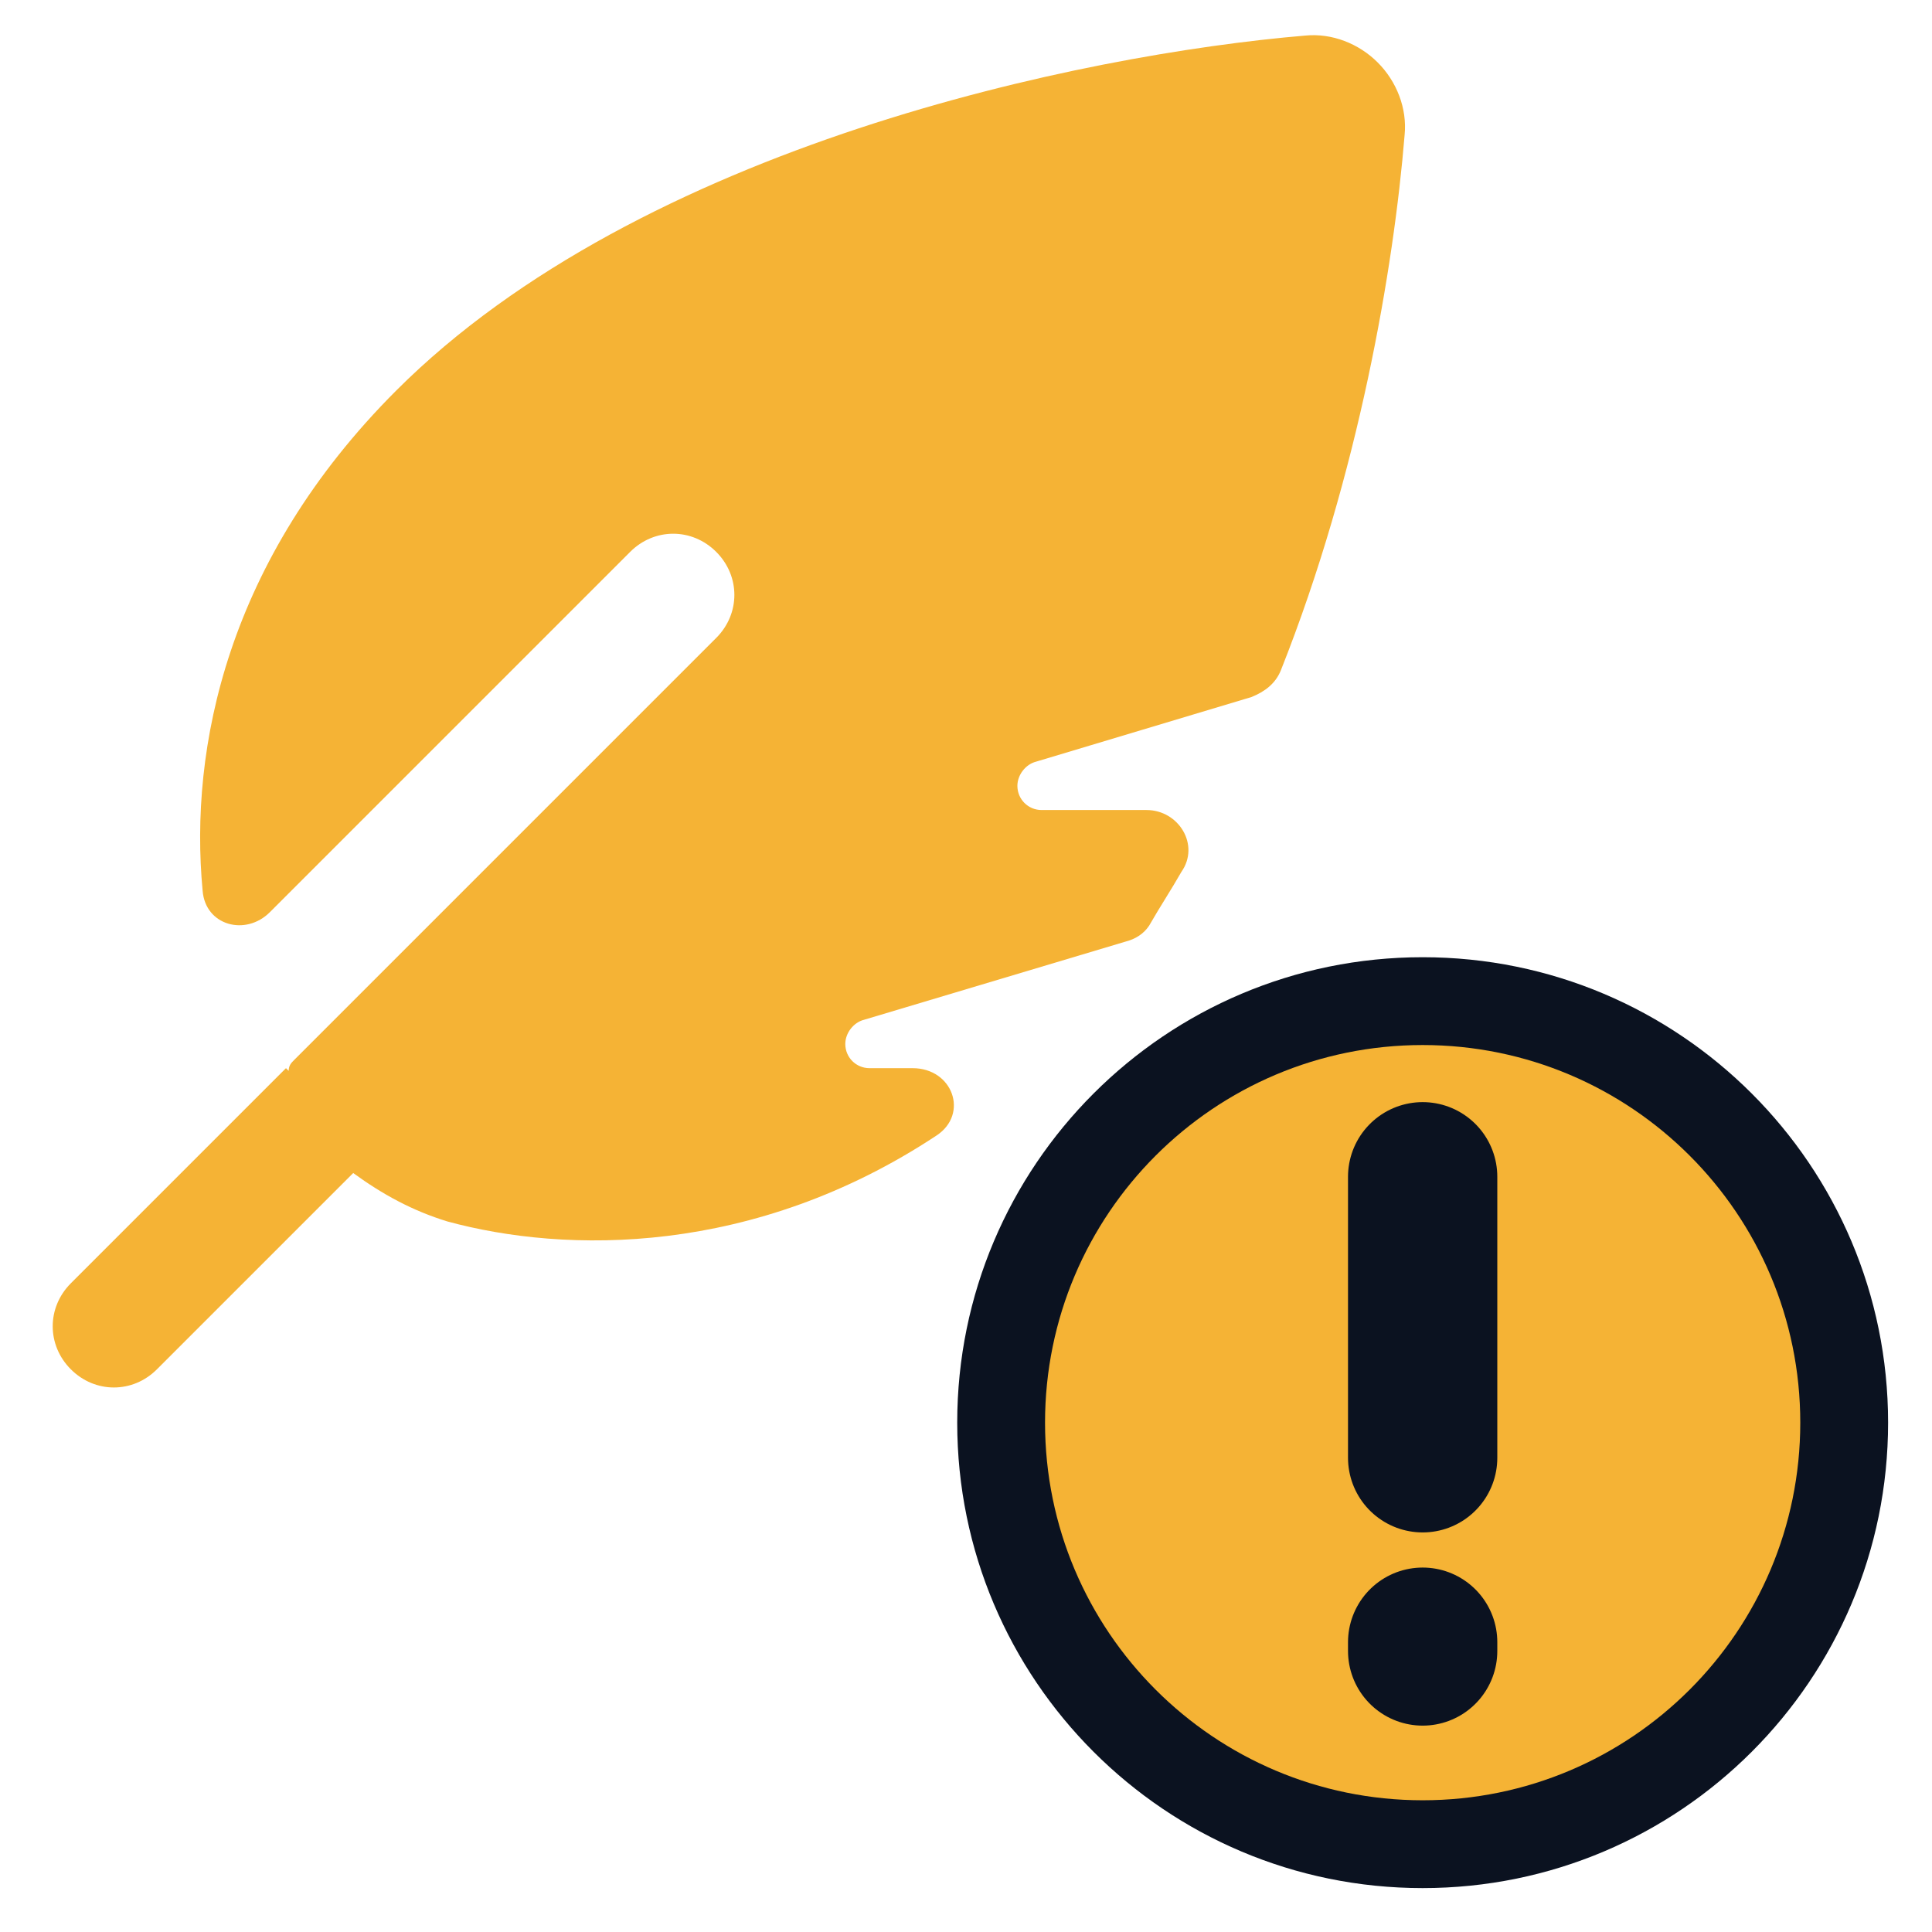
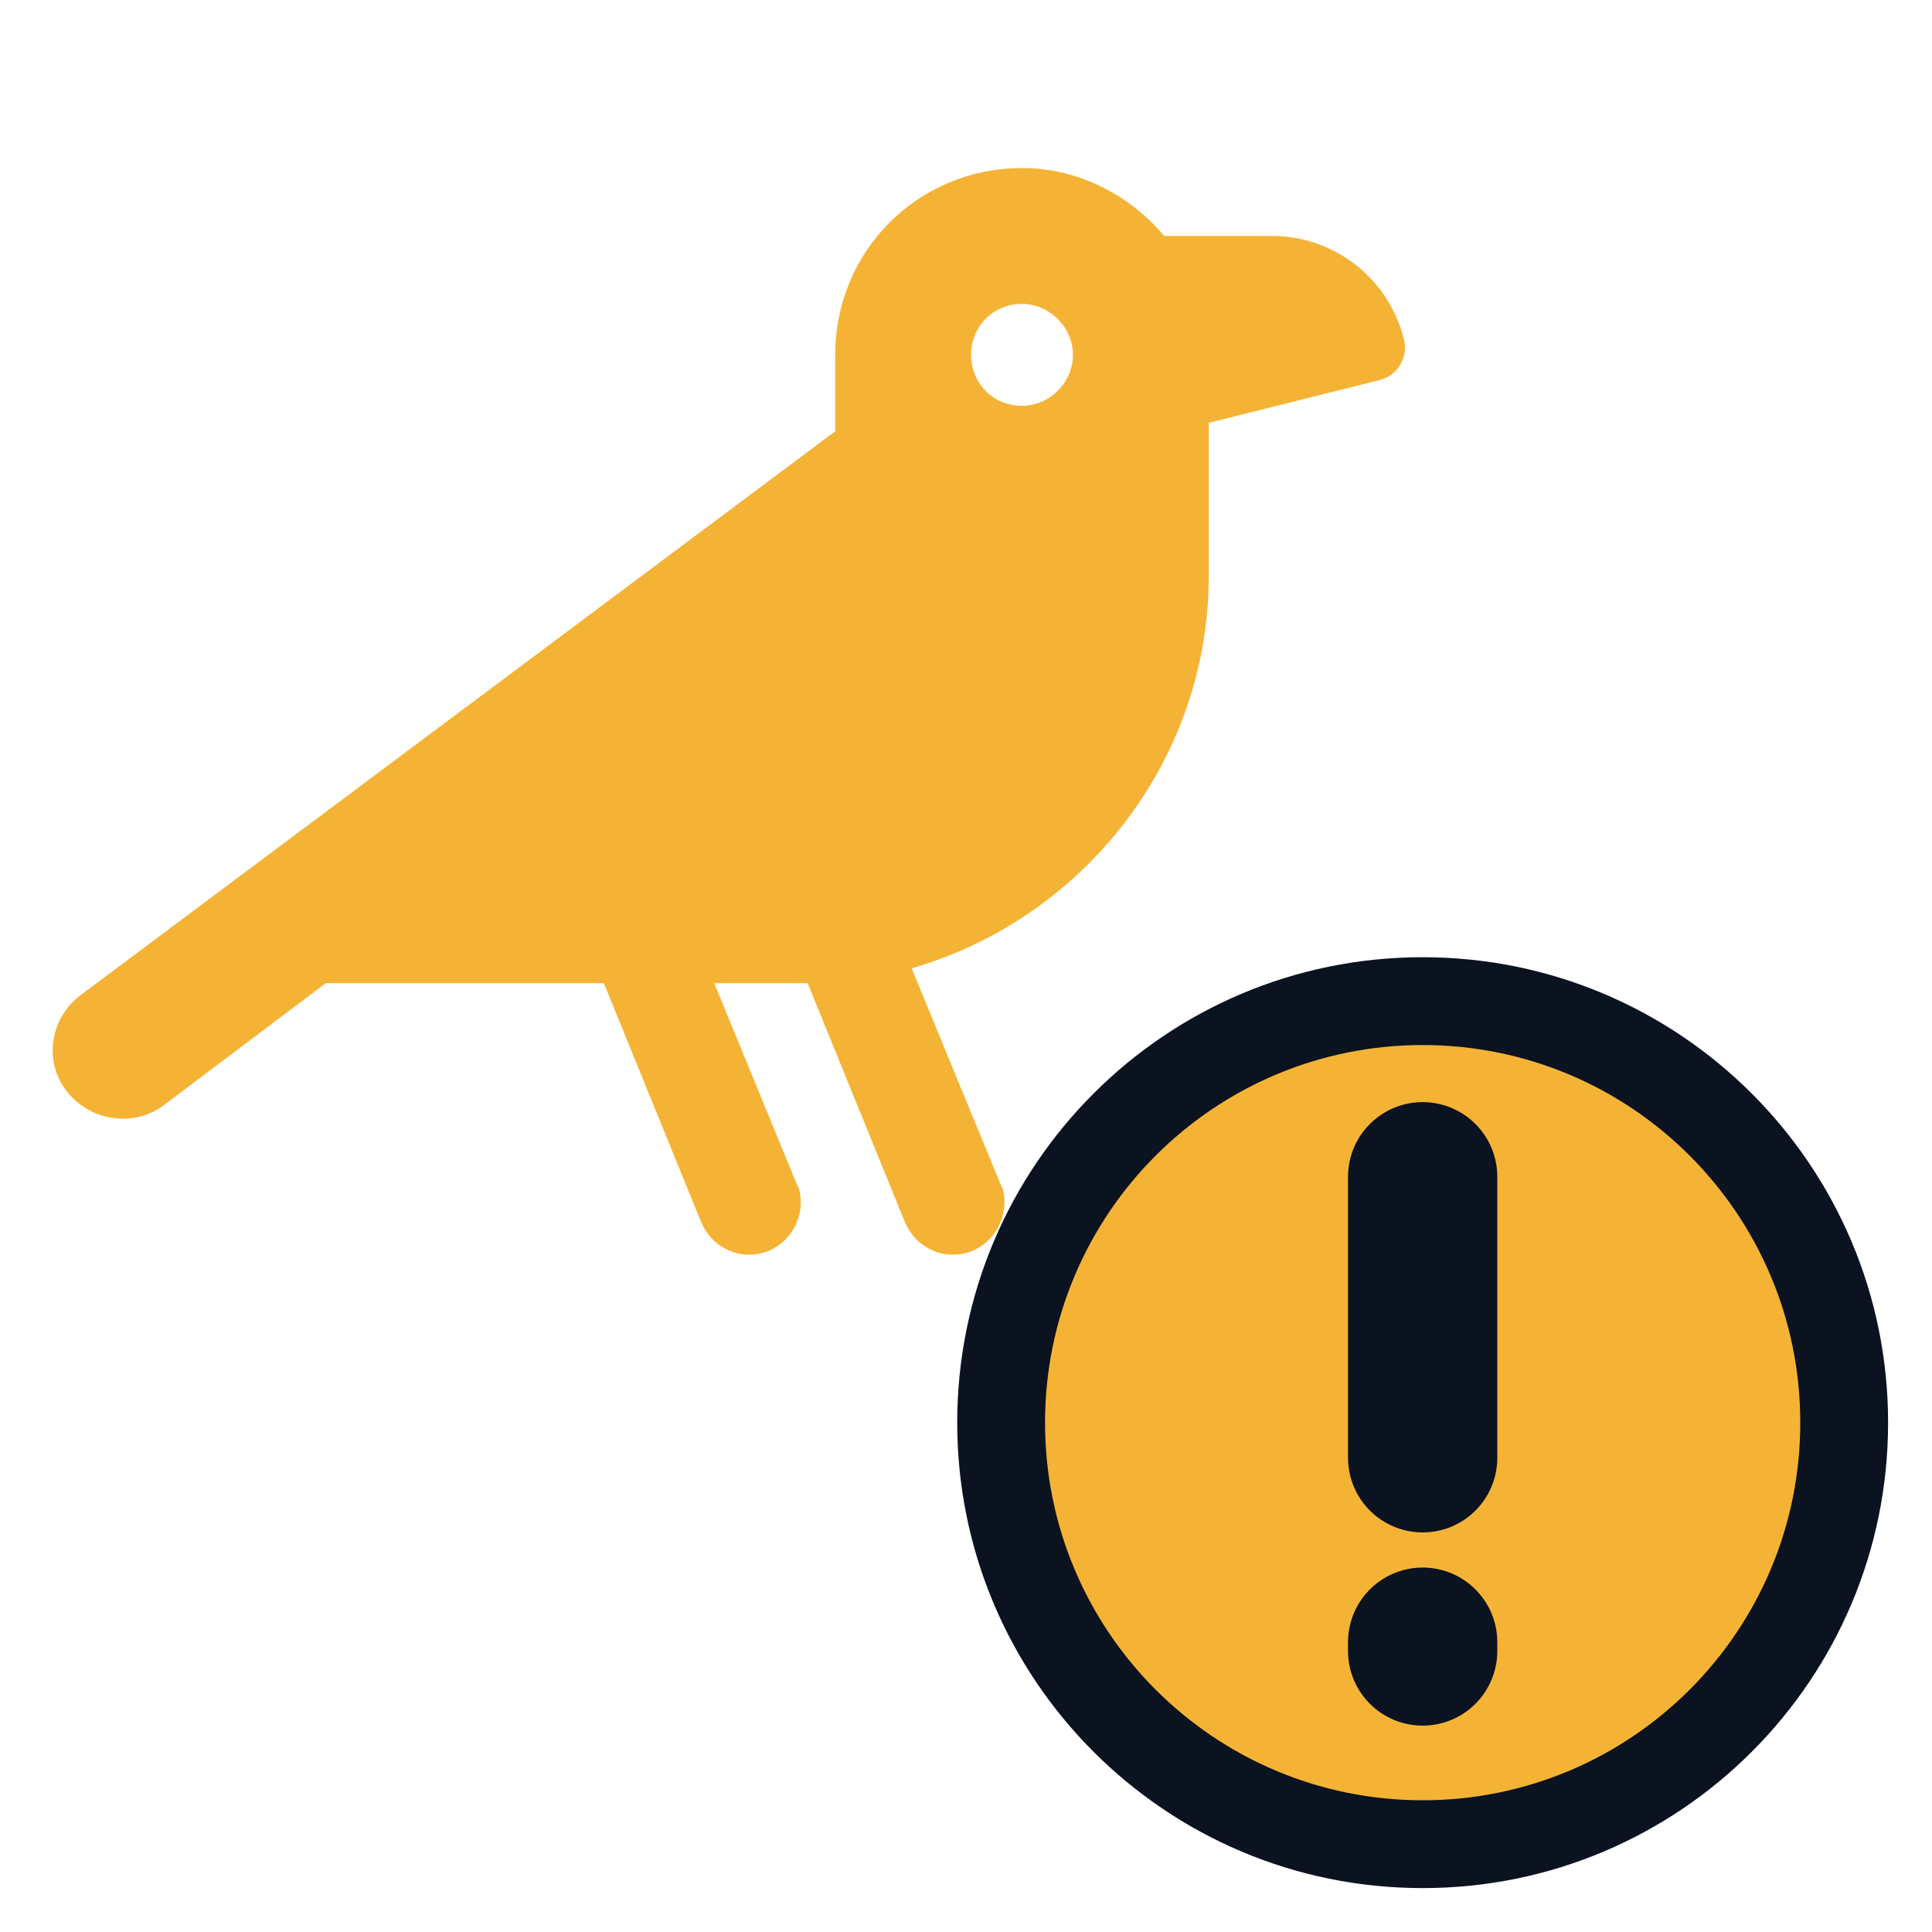
<svg xmlns="http://www.w3.org/2000/svg" width="22" height="22" viewBox="0 0 22 22">
-   <g transform="translate(0.317 14.123) scale(0.03062 -0.03062)">
-     <path d="M475 448C485 449 495 445 502 438C509 431 513 421 512 411C508 362 495 285 466 212C464 207 460 204 455 202L375 178C371 177 368 173 368 169C368 164 372 160 377 160H416C428 160 436 147 429 137C425 130 421 124 417 117C415 114 412 112 408 111L311 82C307 81 304 77 304 73C304 68 308 64 313 64H329C344 64 350 47 338 39C270 -6 200 -5 156 7C143 11 132 17 121 25L48 -48C39 -57 25 -57 16 -48C7 -39 7 -25 16 -16L96 64L97 63C97 65 98 66 99 67L256 224C265 233 265 247 256 256C247 265 233 265 224 256L90 122C81 113 66 117 65 130C60 183 74 253 137 316C228 407 392 441 475 448Z" fill="#F5B335" />
+   <g transform="translate(0.592 12.742) scale(0.02417 -0.02417)">
+     <path d="M457 448C408 448 369 409 369 360V324L13 58C-1 47 -4 27 7 13C18 -1 38 -4 52 6L129 64H260L306 -49L307 -51C313 -62 326 -67 338 -62C349 -57 355 -45 352 -33L351 -31L312 64H353C354 64 355 64 356 64L402 -49L403 -51C409 -62 422 -67 434 -62C445 -57 451 -45 448 -33L447 -31L405 71C485 94 545 168 545 256V328L625 348C634 350 639 359 637 367C630 396 604 416 575 416H524C508 435 484 448 457 448ZM457 384C470 384 481 373 481 360C481 347 470 336 457 336C443 336 433 347 433 360C433 373 443 384 457 384Z" fill="#F5B335" />
  </g>
  <circle cx="16.2" cy="16.2" r="5.3" fill="#0b1220" />
  <circle cx="16.2" cy="16.2" r="4.3" fill="#F5B335" />
  <g fill="none" stroke="#0b1220" stroke-width="1.7" stroke-linecap="round" stroke-linejoin="round">
    <path d="M16.2 13.4 V16.6" />
    <path d="M16.2 18.7 V18.8" />
  </g>
</svg>
